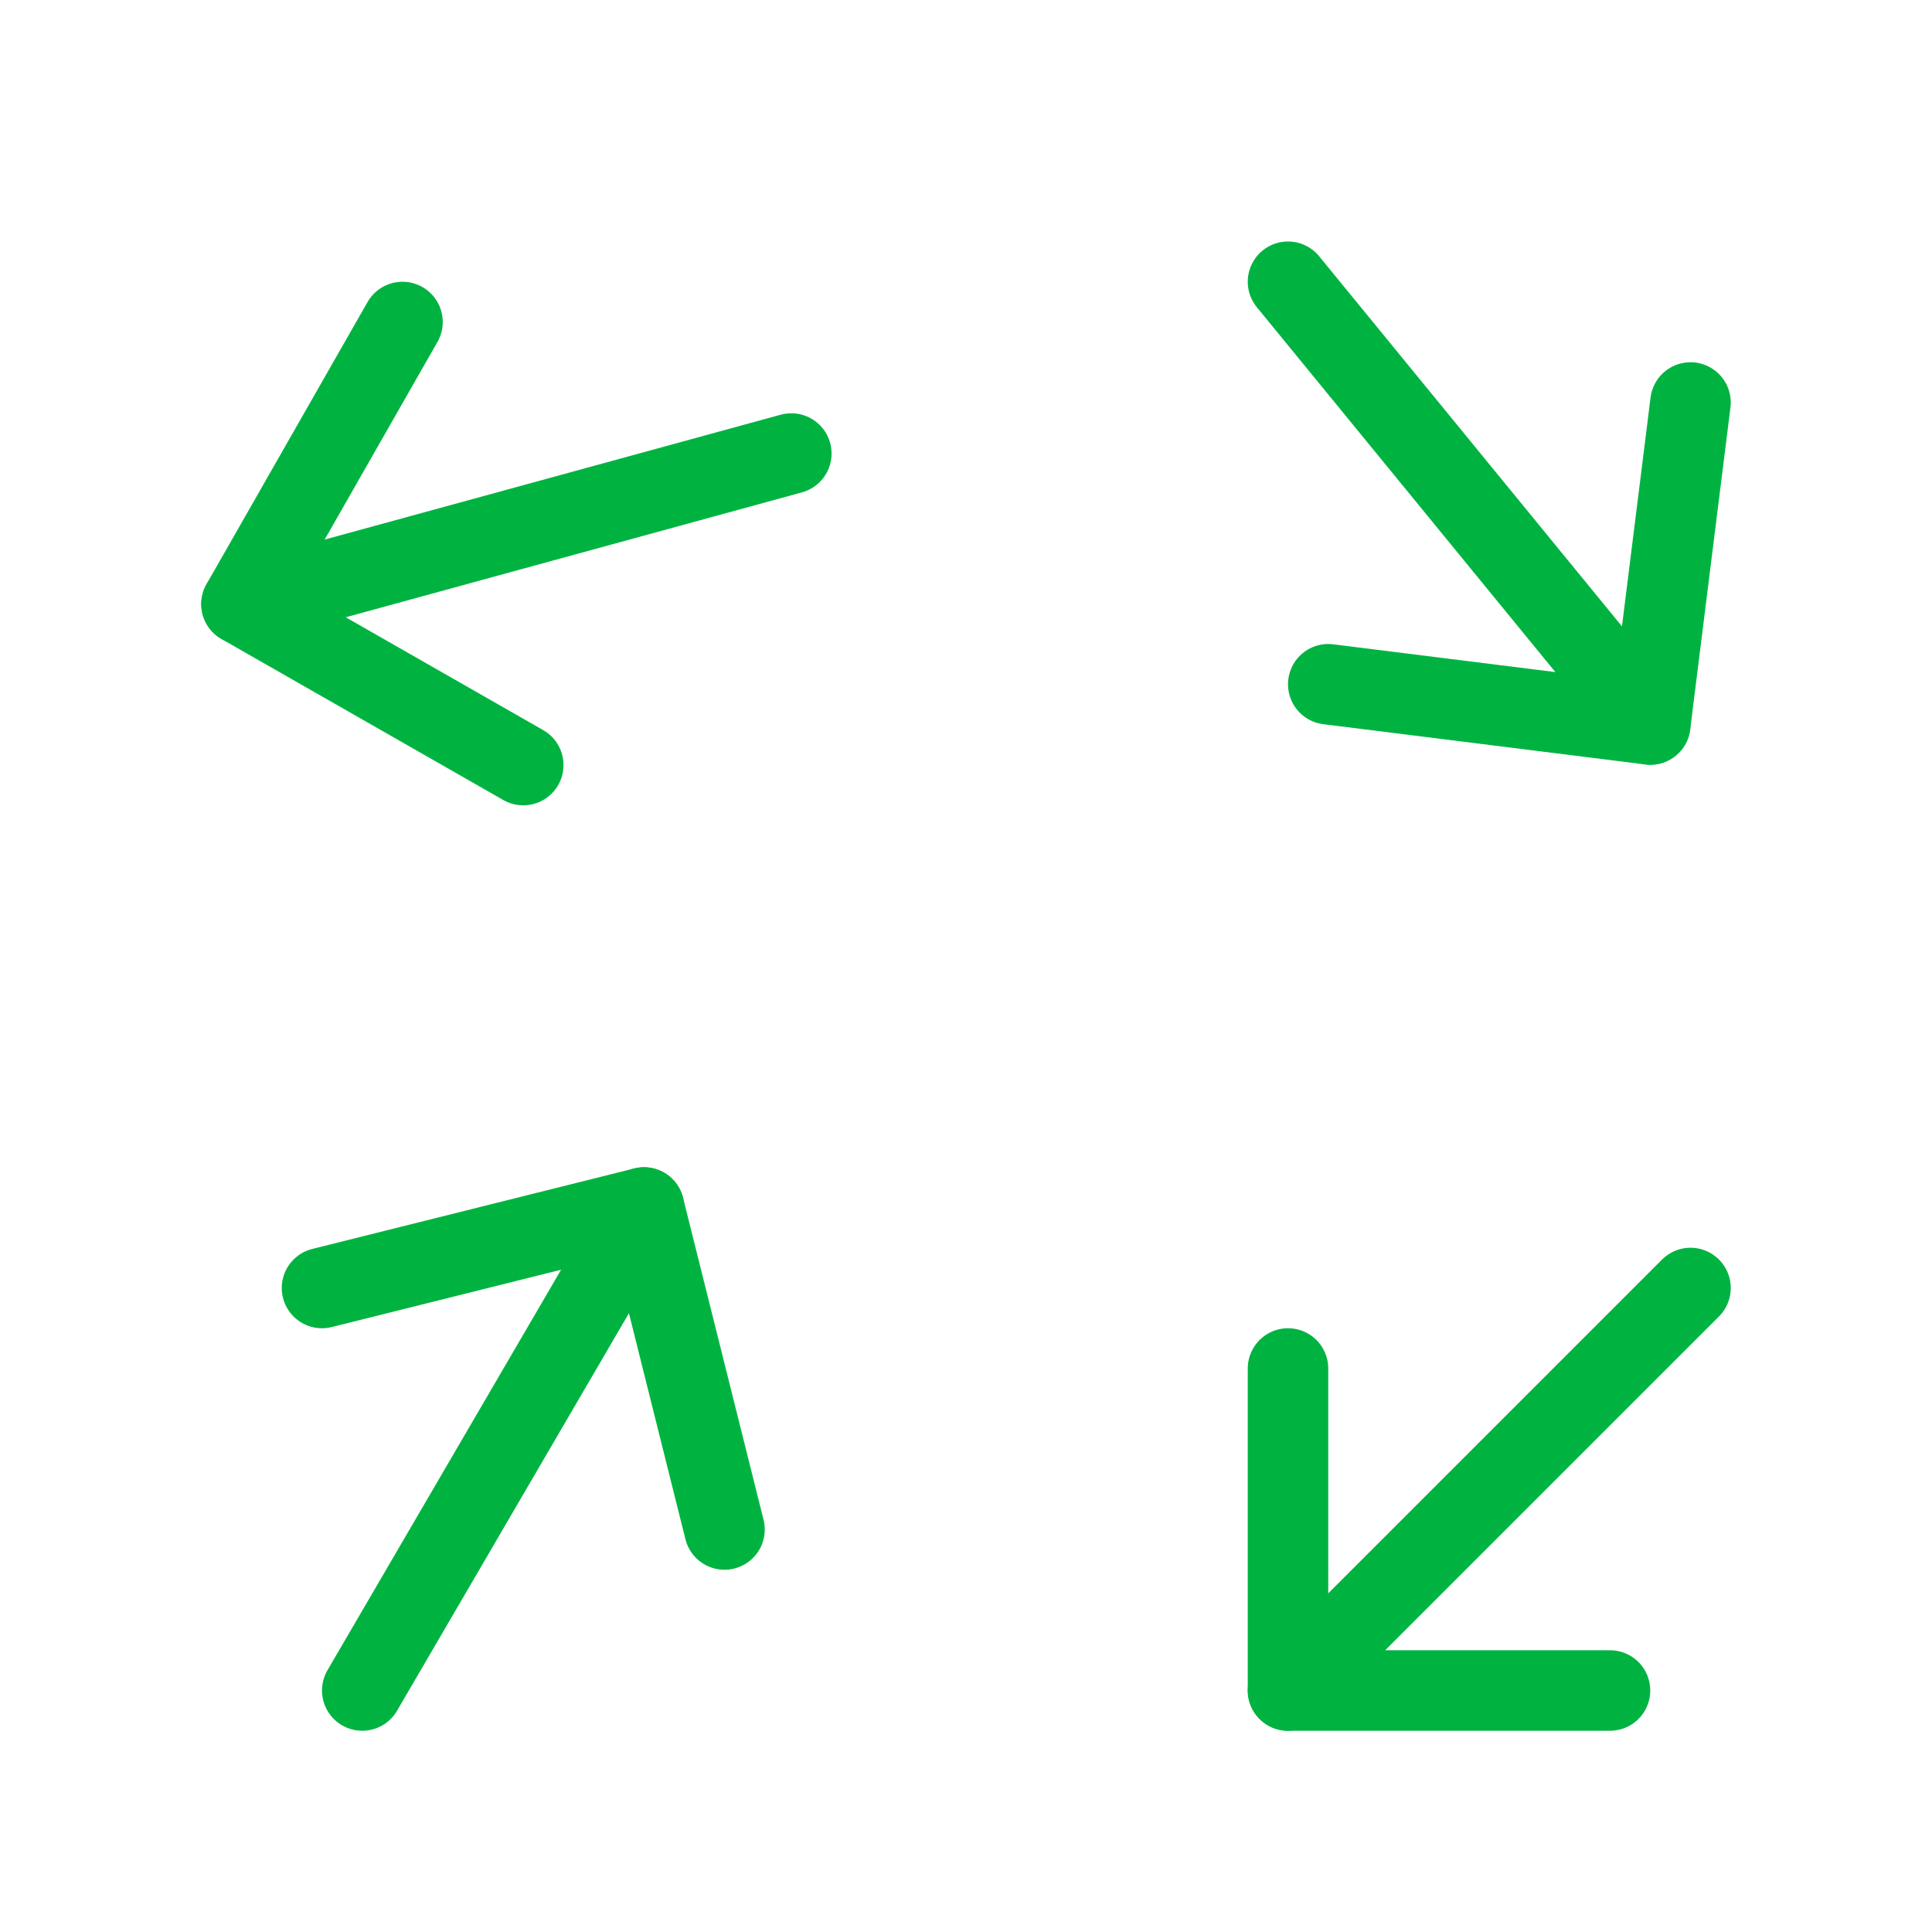
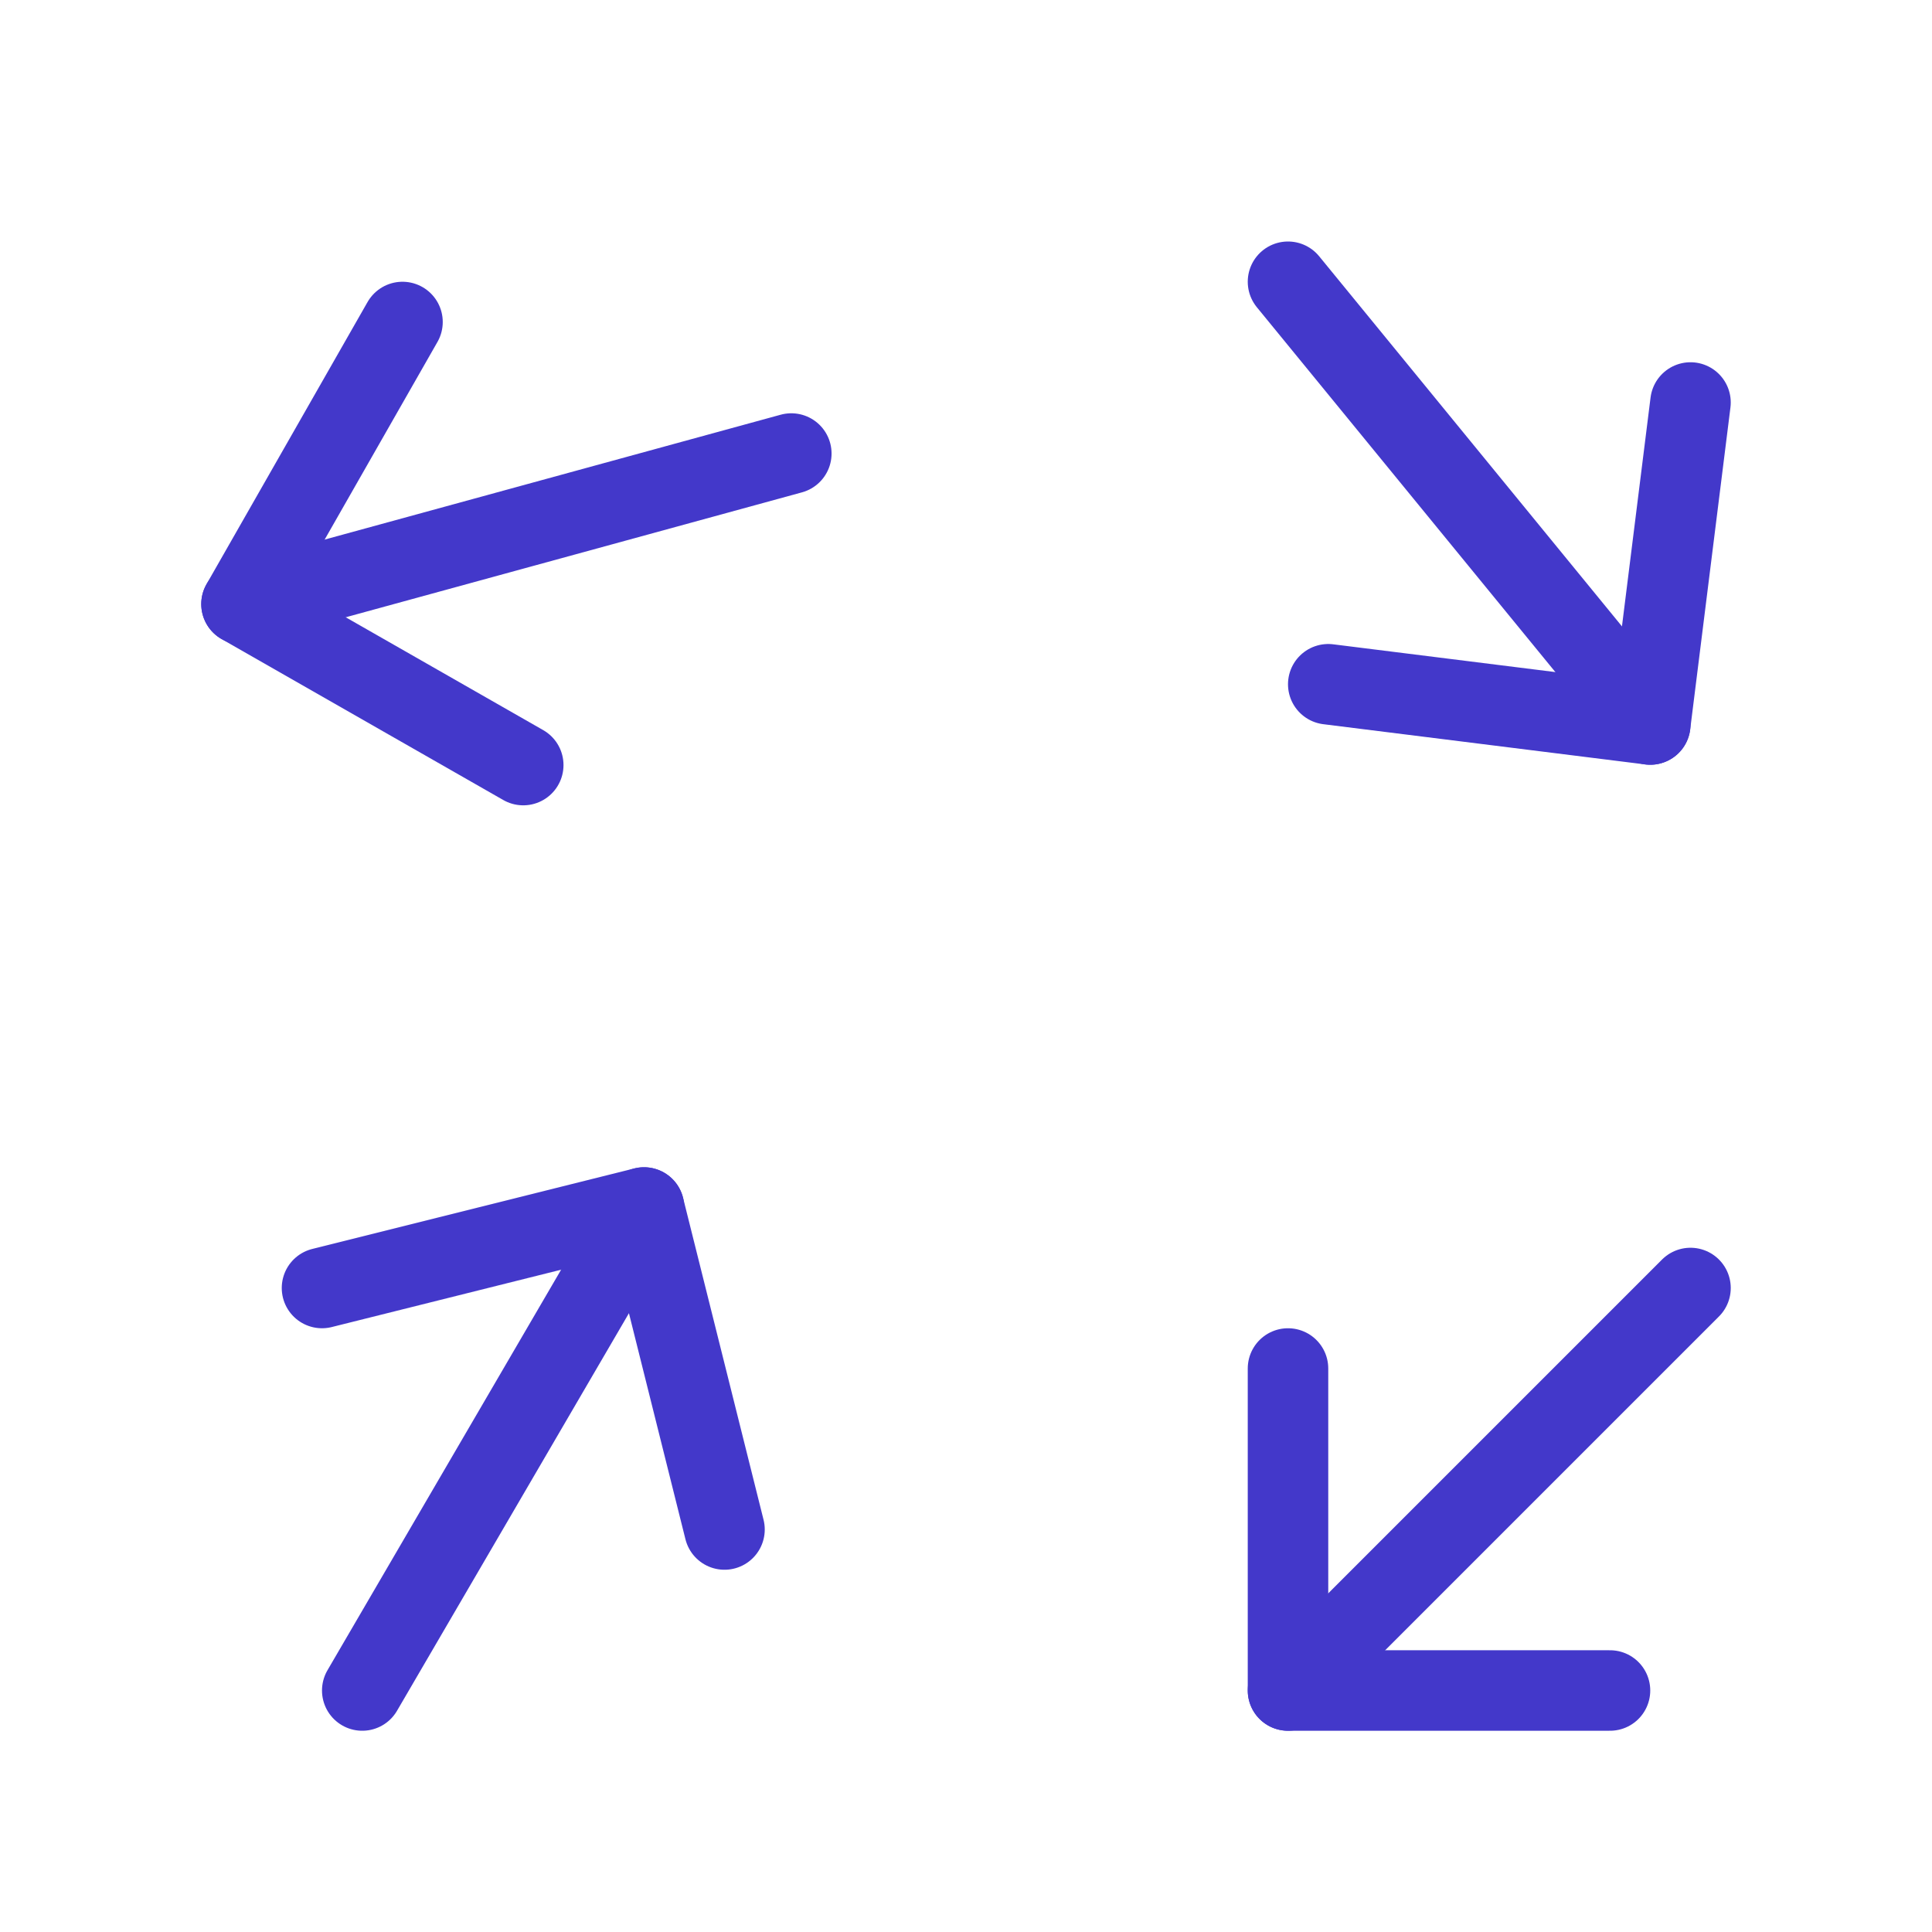
- <svg xmlns="http://www.w3.org/2000/svg" class="icon icon-tabler icon-tabler-arrows-random" width="88" height="88" viewBox="0 0 24 24" stroke-width="1" stroke="#00b341" fill="none" stroke-linecap="round" stroke-linejoin="round">
+ <svg xmlns="http://www.w3.org/2000/svg" class="icon icon-tabler icon-tabler-arrows-random" width="88" height="88" viewBox="0 0 24 24" stroke-width="1" stroke="#4338CA" fill="none" stroke-linecap="round" stroke-linejoin="round">
  <path stroke="none" d="M0 0h24v24H0z" fill="none" />
  <path d="M20 21h-4v-4" />
  <path d="M16 21l5 -5" />
  <path d="M6.5 9.504l-3.5 -2l2 -3.504" />
  <path d="M3 7.504l6.83 -1.87" />
  <path d="M4 16l4 -1l1 4" />
  <path d="M8 15l-3.5 6" />
  <path d="M21 5l-.5 4l-4 -.5" />
  <path d="M20.5 9l-4.5 -5.5" />
</svg>
